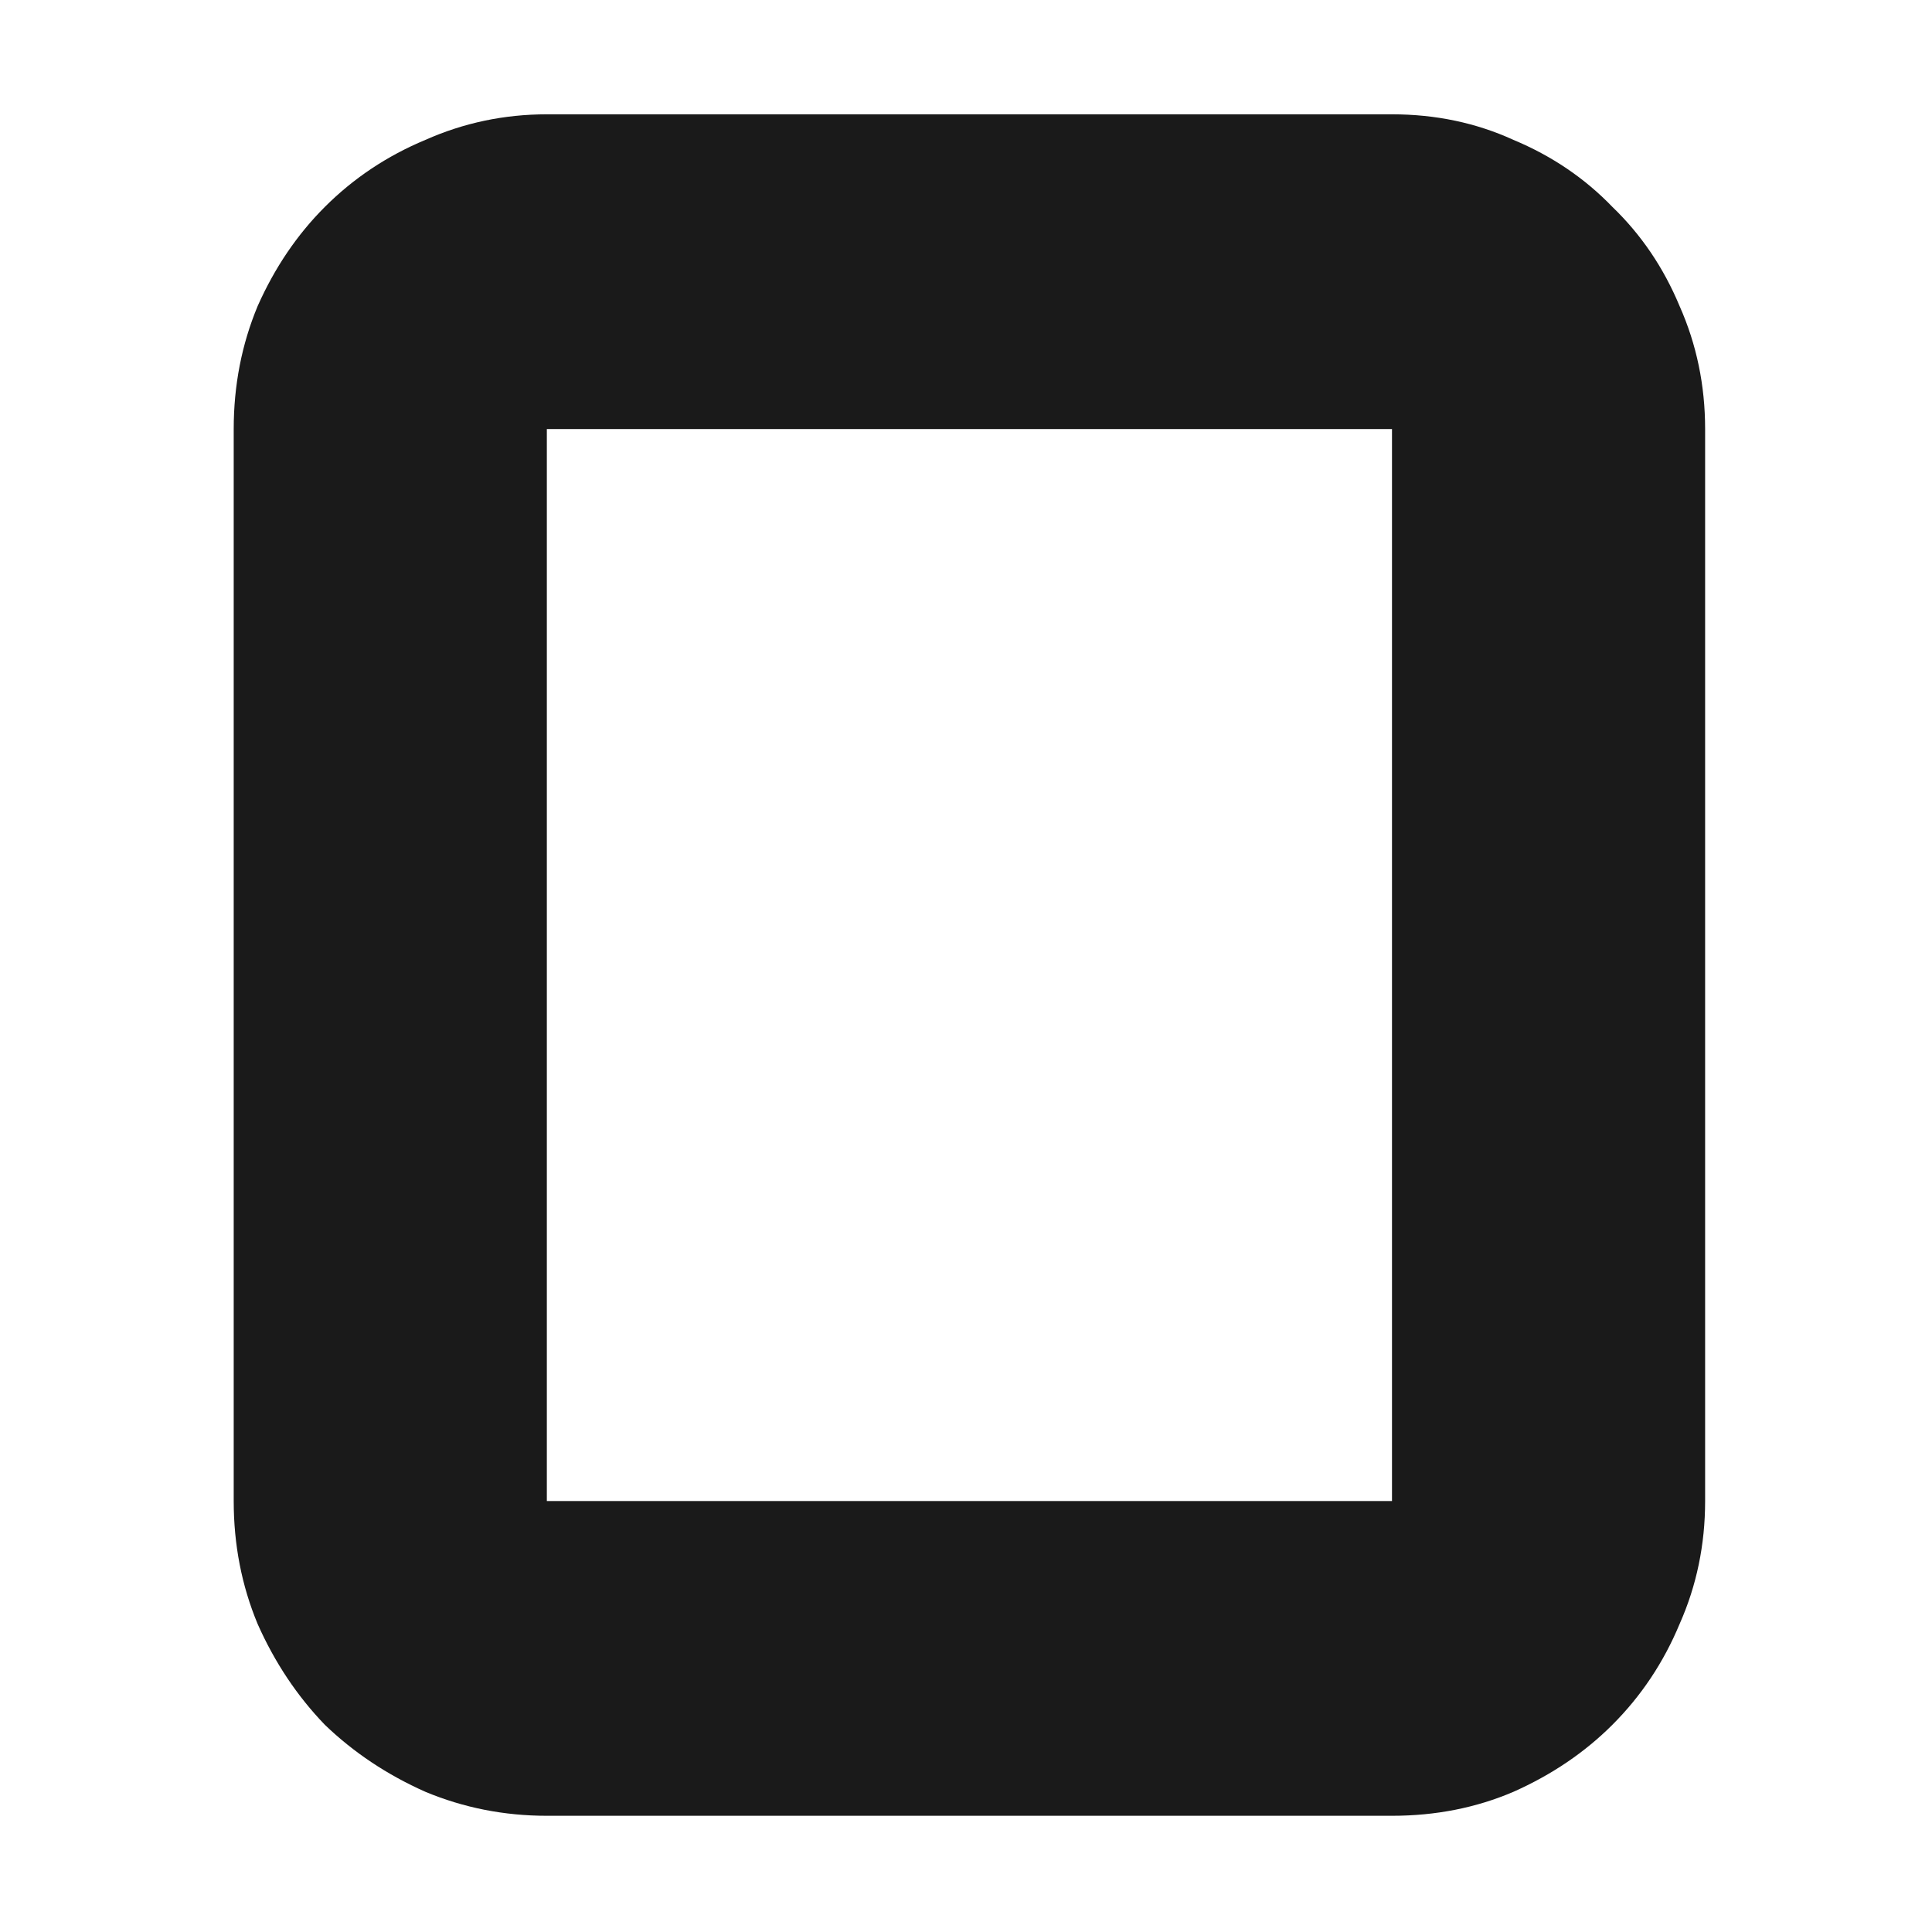
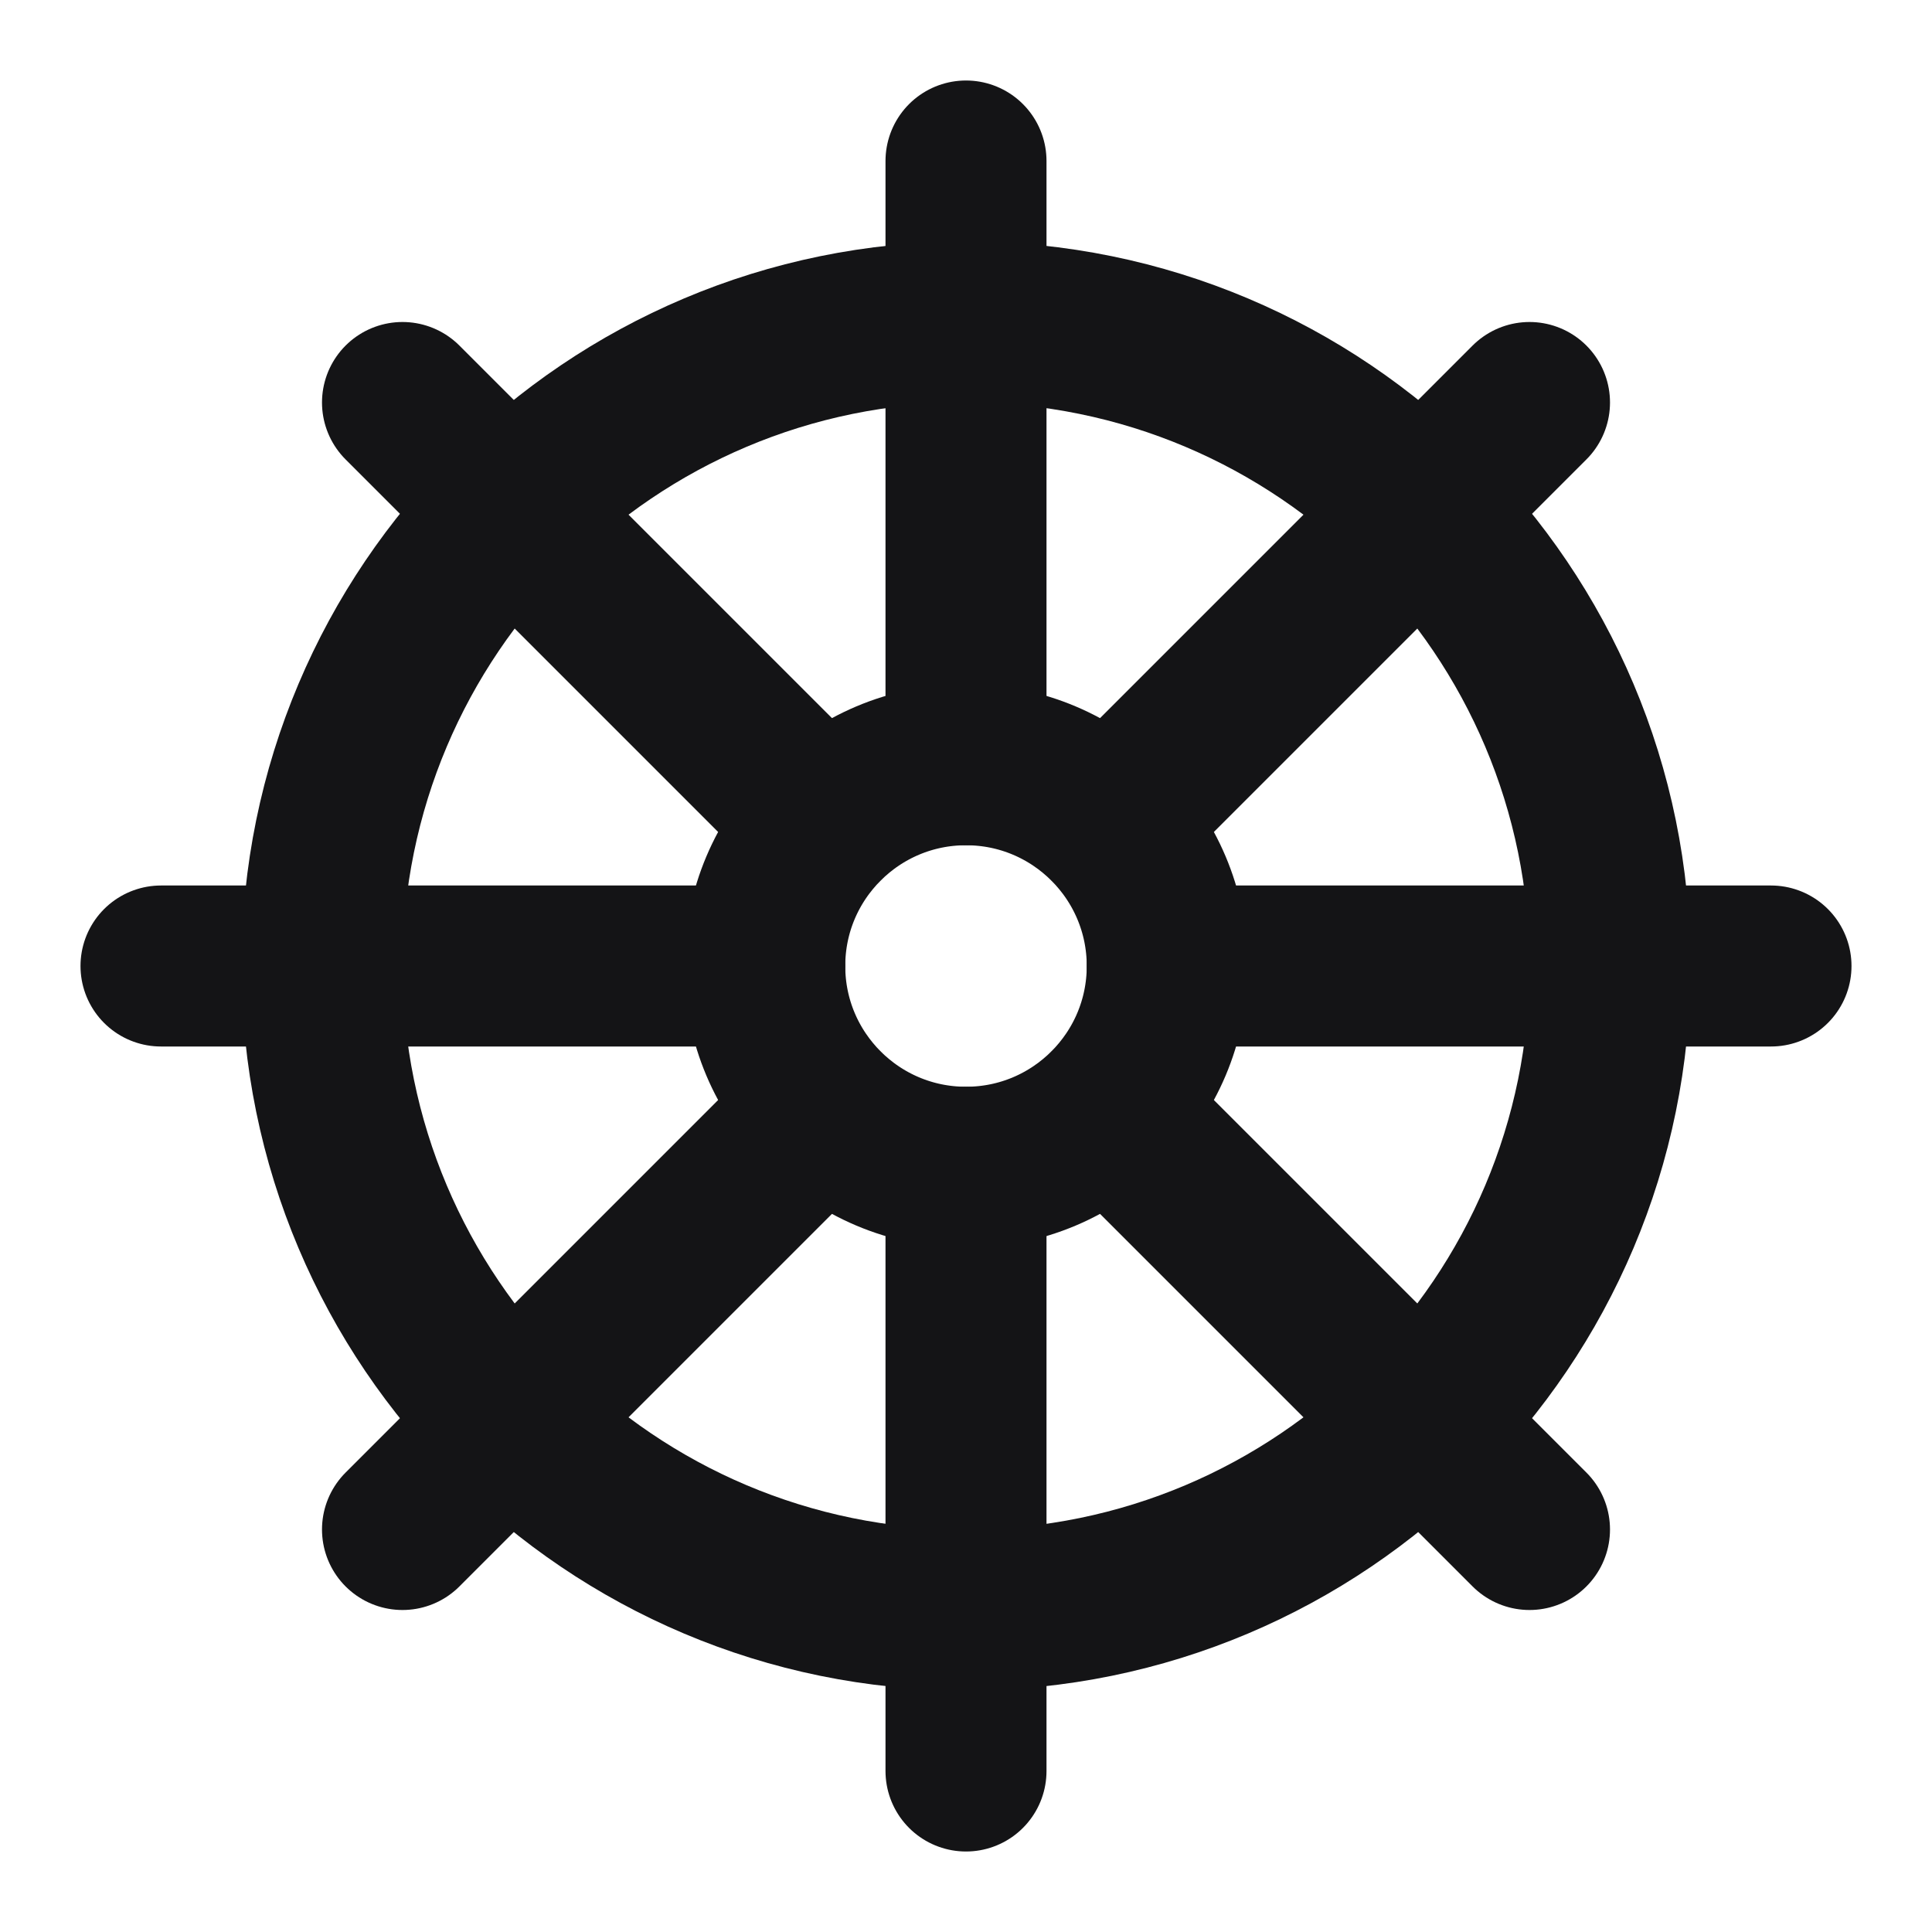
- <svg xmlns="http://www.w3.org/2000/svg" width="32" height="32" viewBox="-26 65 248 248">
-   <style>path{fill:#1a1a1a}@media(prefers-color-scheme:dark){path{fill:#e5e5e5}}</style>
-   <path d="M192.877 257.682C192.877 263.287 191.783 268.551 189.596 273.473C187.545 278.395 184.674 282.701 180.982 286.393C177.428 289.947 173.189 292.818 168.268 295.006C163.482 297.057 158.287 298.082 152.682 298.082H44.195C38.727 298.082 33.531 297.057 28.609 295.006C23.688 292.818 19.381 289.947 15.69 286.393C12.135 282.701 9.264 278.395 7.076 273.473C5.025 268.551 4 263.287 4 257.682V120.074C4 114.469 5.025 109.205 7.076 104.283C9.264 99.361 12.135 95.123 15.69 91.568C19.381 87.877 23.688 85.006 28.609 82.955C33.531 80.768 38.727 79.674 44.195 79.674H152.682C158.287 79.674 163.482 80.768 168.268 82.955C173.189 85.006 177.428 87.877 180.982 91.568C184.674 95.123 187.545 99.361 189.596 104.283C191.783 109.205 192.877 114.469 192.877 120.074V257.682ZM44.195 120.074V257.682H152.682V120.074H44.195Z" />
+ <svg xmlns="http://www.w3.org/2000/svg" viewBox="0 0 24 24" fill="none" stroke="currentColor" stroke-width="2" stroke-linecap="round" stroke-linejoin="round">
+   <style>
+     :root { color: #141416; }
+     @media (prefers-color-scheme: dark) { :root { color: #f7f7f8; } }
+   </style>
+   <circle cx="12" cy="12" r="8" />
+   <path d="M12 2v7.5" />
+   <path d="m19 5-5.23 5.23" />
+   <path d="M22 12h-7.5" />
+   <path d="m19 19-5.23-5.23" />
+   <path d="M12 14.5V22" />
+   <path d="M10.23 13.77 5 19" />
+   <path d="M9.5 12H2" />
+   <path d="M10.23 10.23 5 5" />
+   <circle cx="12" cy="12" r="2.5" />
</svg>
